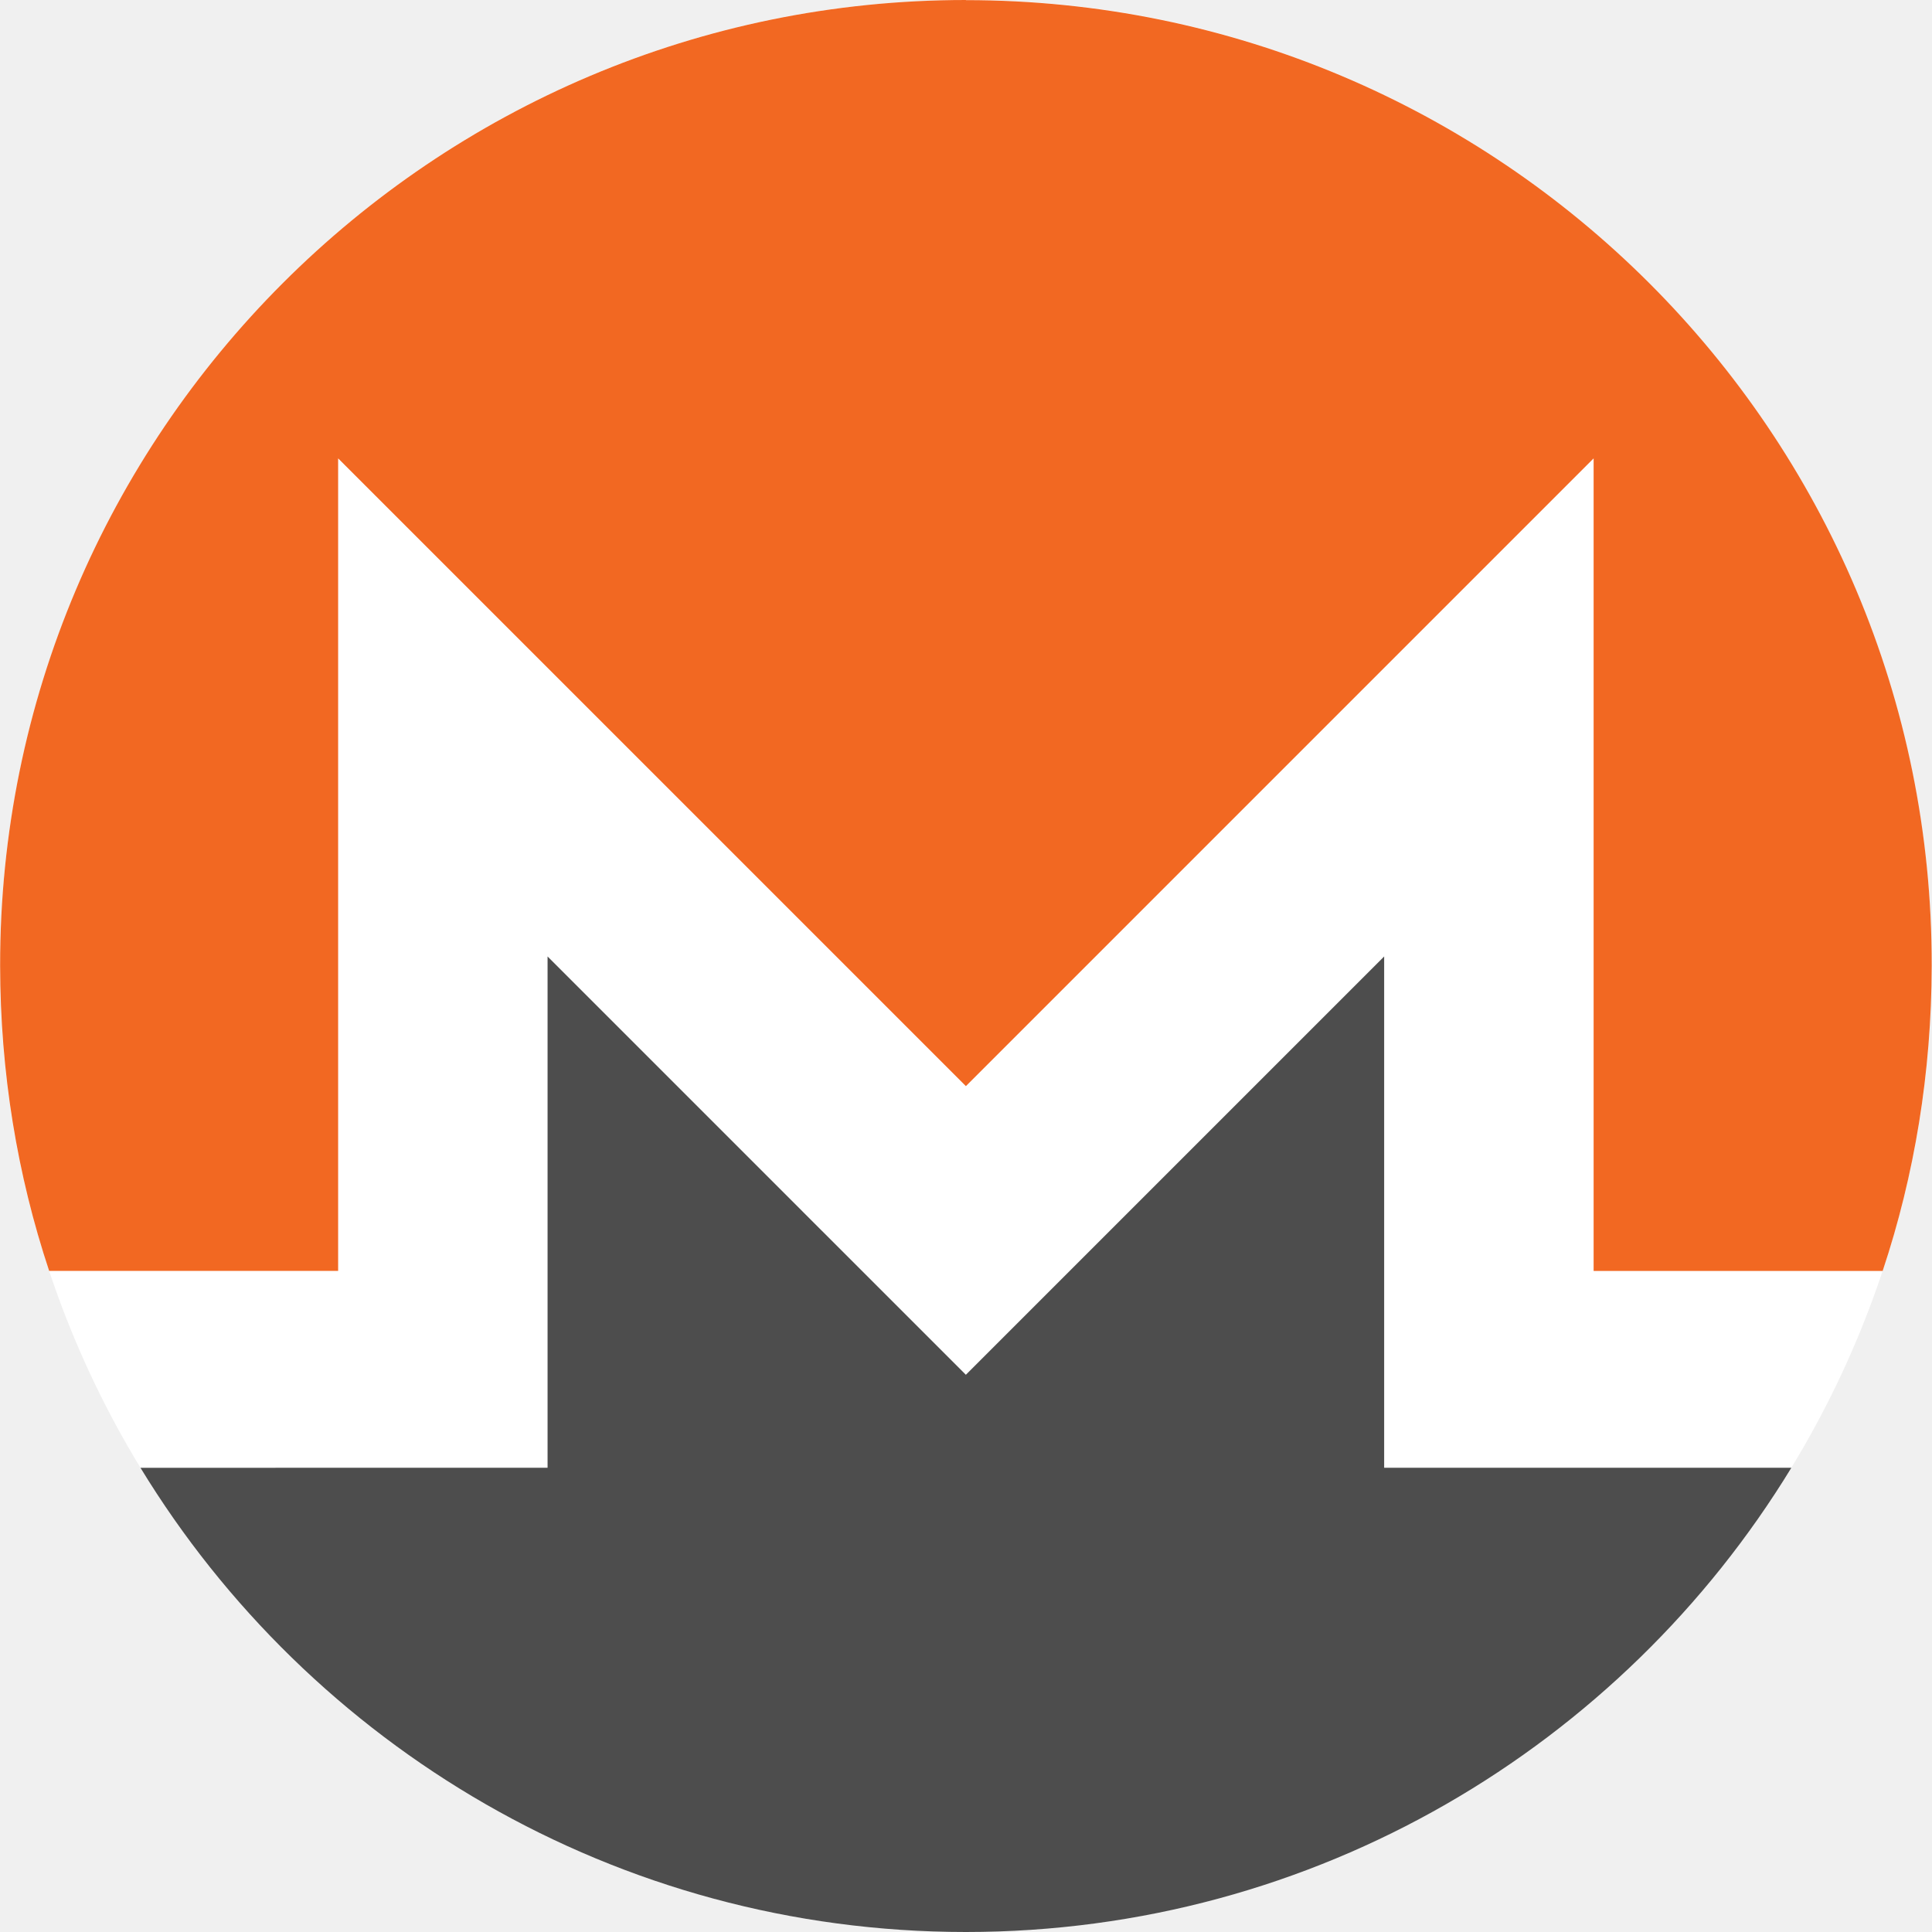
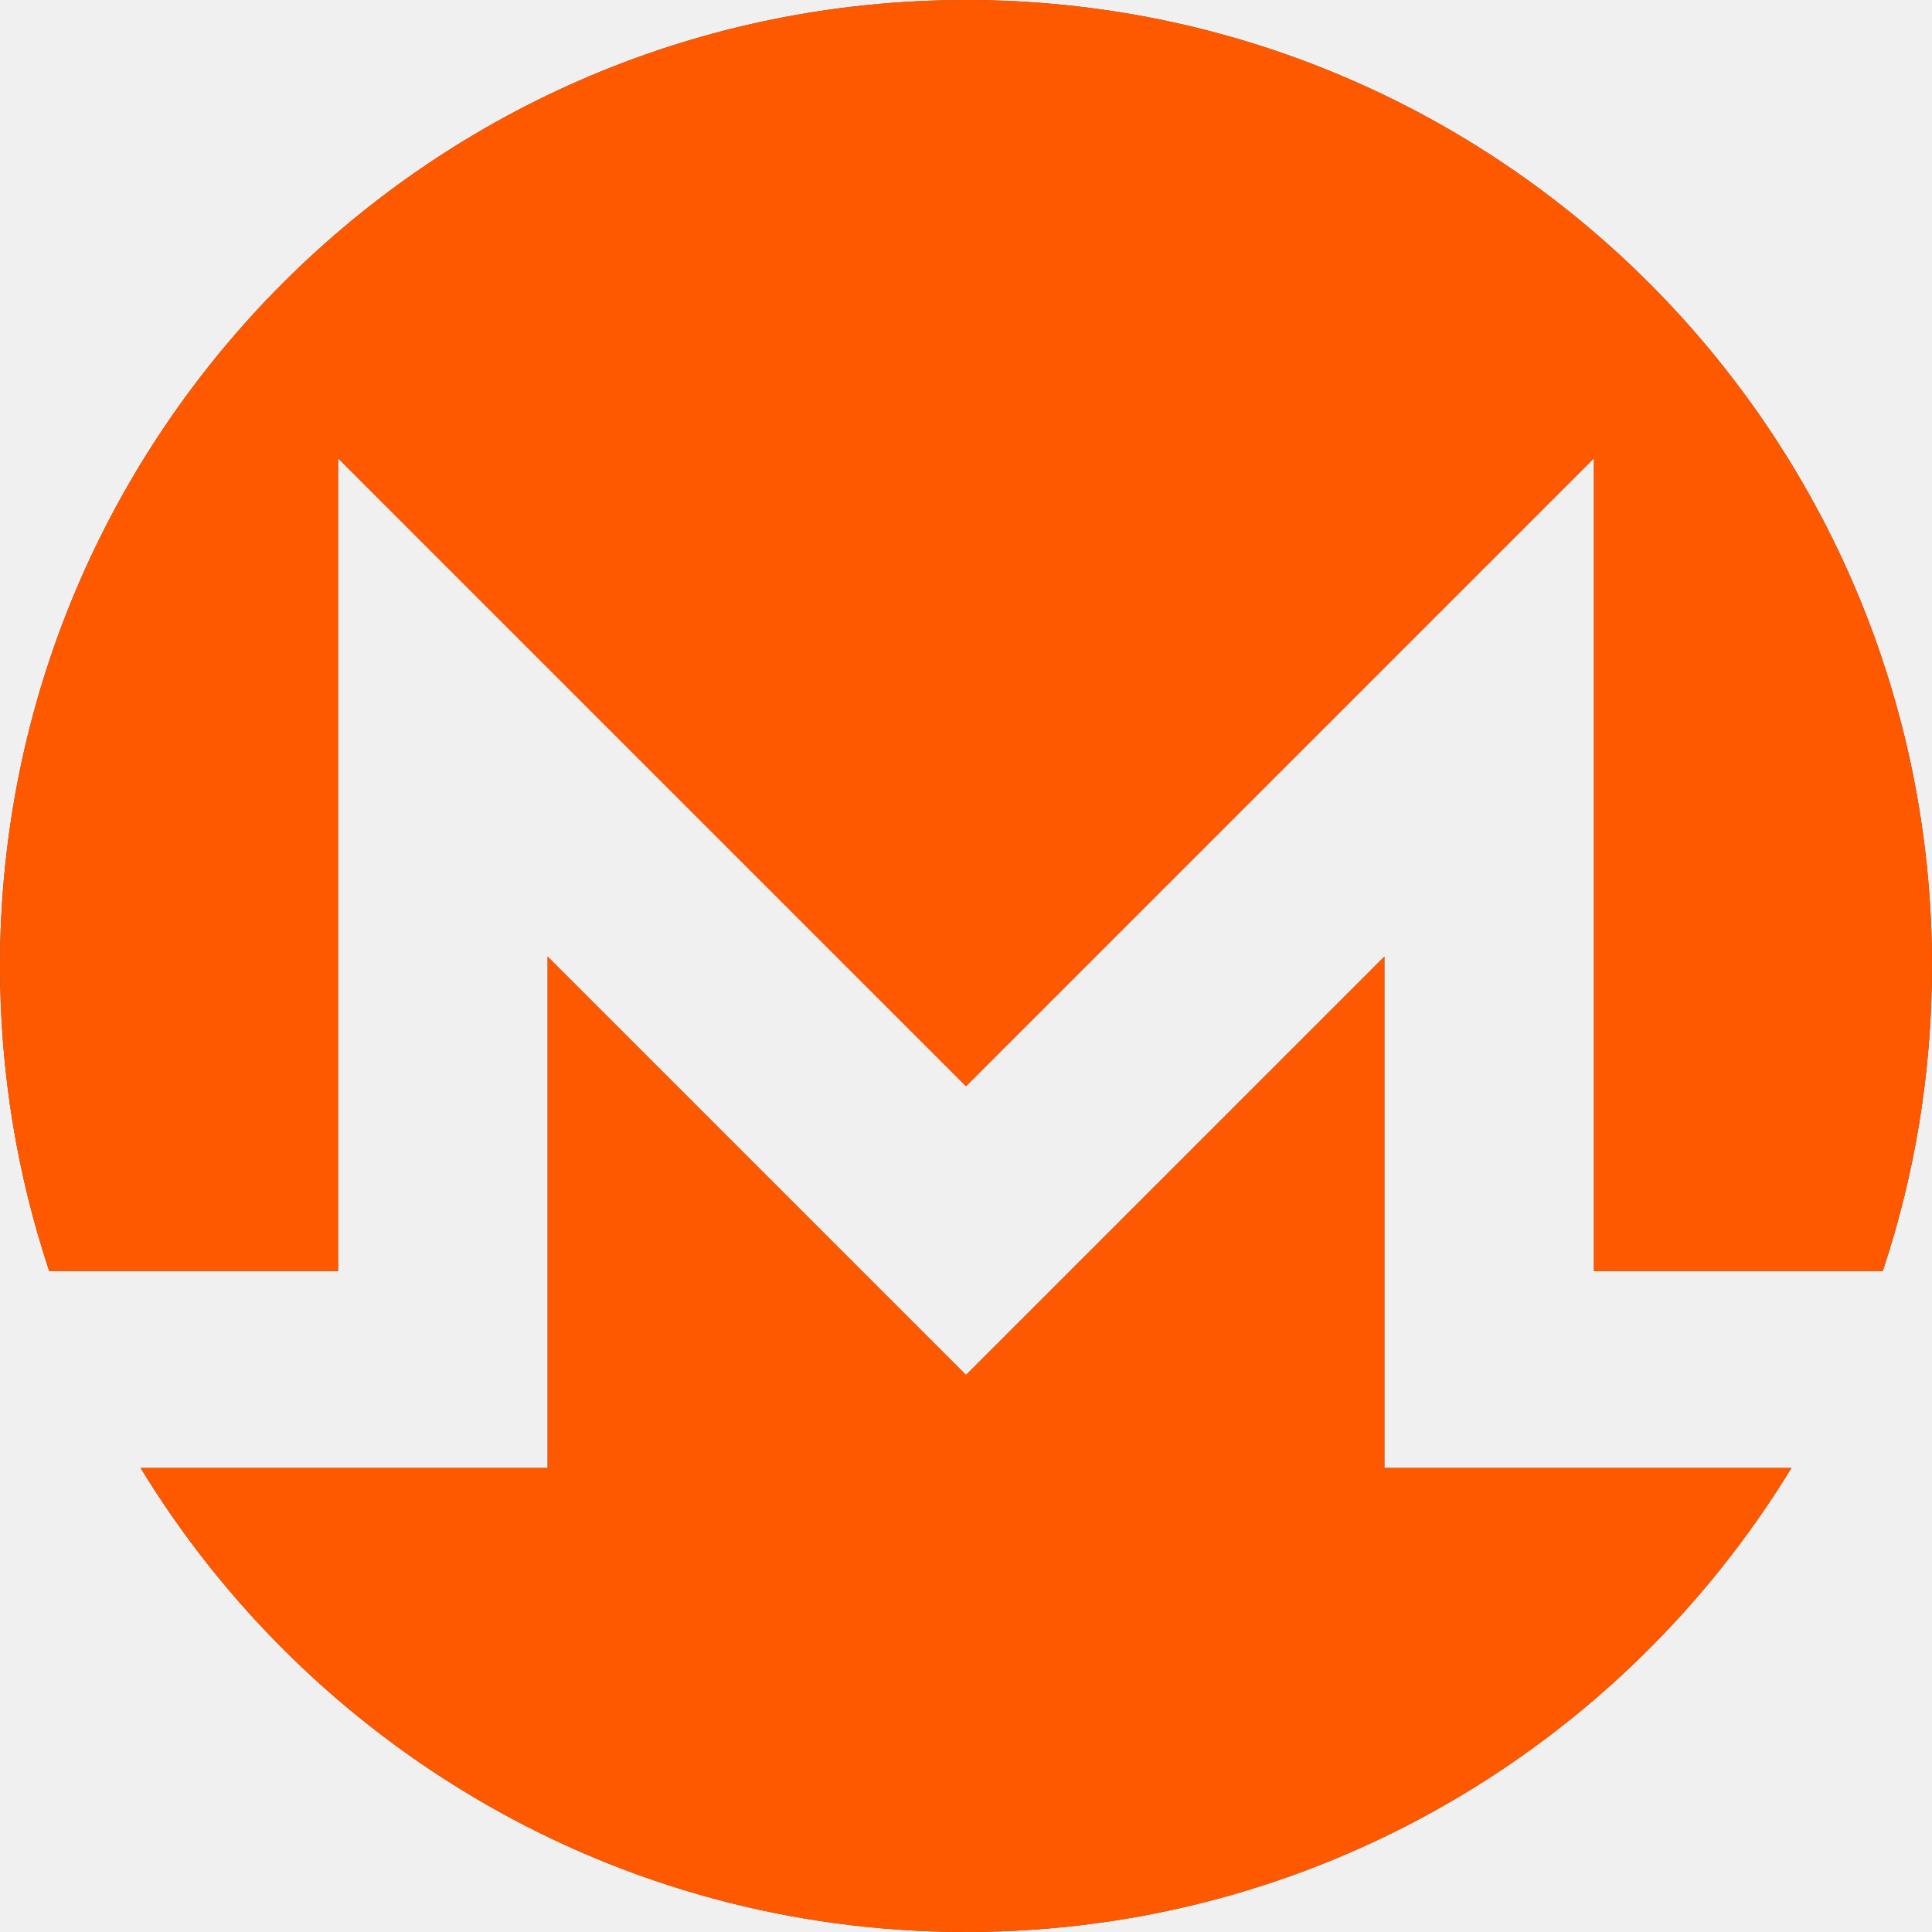
- <svg xmlns="http://www.w3.org/2000/svg" id="Layer_1" data-name="Layer 1" viewBox="0 0 3756.09 3756.49">
-   <path d="M4128,2249.81C4128,3287,3287.26,4127.86,2250,4127.86S372,3287,372,2249.81,1212.76,371.75,2250,371.75,4128,1212.54,4128,2249.81Z" transform="translate(-371.96 -371.75)" style="fill:#fff" />
-   <path id="_149931032" data-name=" 149931032" d="M2250,371.75c-1036.89,0-1879.12,842.06-1877.8,1878,0.26,207.26,33.31,406.63,95.34,593.12h561.88V1263L2250,2483.57,3470.52,1263v1579.9h562c62.12-186.48,95-385.85,95.37-593.12C4129.66,1212.76,3287,372,2250,372Z" transform="translate(-371.96 -371.75)" style="fill:#f26822" />
-   <path id="_149931160" data-name=" 149931160" d="M1969.3,2764.17l-532.67-532.7v994.14H1029.38l-384.29.07c329.63,540.8,925.35,902.56,1604.91,902.56S3525.31,3766.4,3855,3225.6H3063.25V2231.47l-532.7,532.7-280.61,280.61-280.62-280.61h0Z" transform="translate(-371.96 -371.75)" style="fill:#4d4d4d" />
+ <svg xmlns="http://www.w3.org/2000/svg" width="25" height="25" viewBox="0 0 25 25" fill="none">
+   <path d="M17.914 18.995H23.181C20.987 22.595 17.023 25 12.5 25C7.976 25 4.014 22.595 1.819 18.995H7.086V12.378L12.5 17.792L17.914 12.378V18.995ZM12.5 0C19.402 9.12598e-05 25 5.597 25 12.499C25 13.879 24.776 15.207 24.363 16.448H20.625V5.931L12.5 14.056L4.375 5.931V16.448H0.637C0.223 15.207 0 13.879 0 12.499C0 5.597 5.598 0 12.5 0Z" fill="#4C4C4C" />
+   <path d="M17.914 18.995H23.181C20.987 22.595 17.023 25 12.5 25C7.976 25 4.014 22.595 1.819 18.995H7.086V12.378L12.5 17.792L17.914 12.378V18.995ZM12.5 0C19.402 9.12598e-05 25 5.597 25 12.499C25 13.879 24.776 15.207 24.363 16.448H20.625V5.931L12.5 14.056L4.375 5.931V16.448H0.637C0.223 15.207 0 13.879 0 12.499C0 5.597 5.598 0 12.5 0Z" fill="#FF5900" />
</svg>
